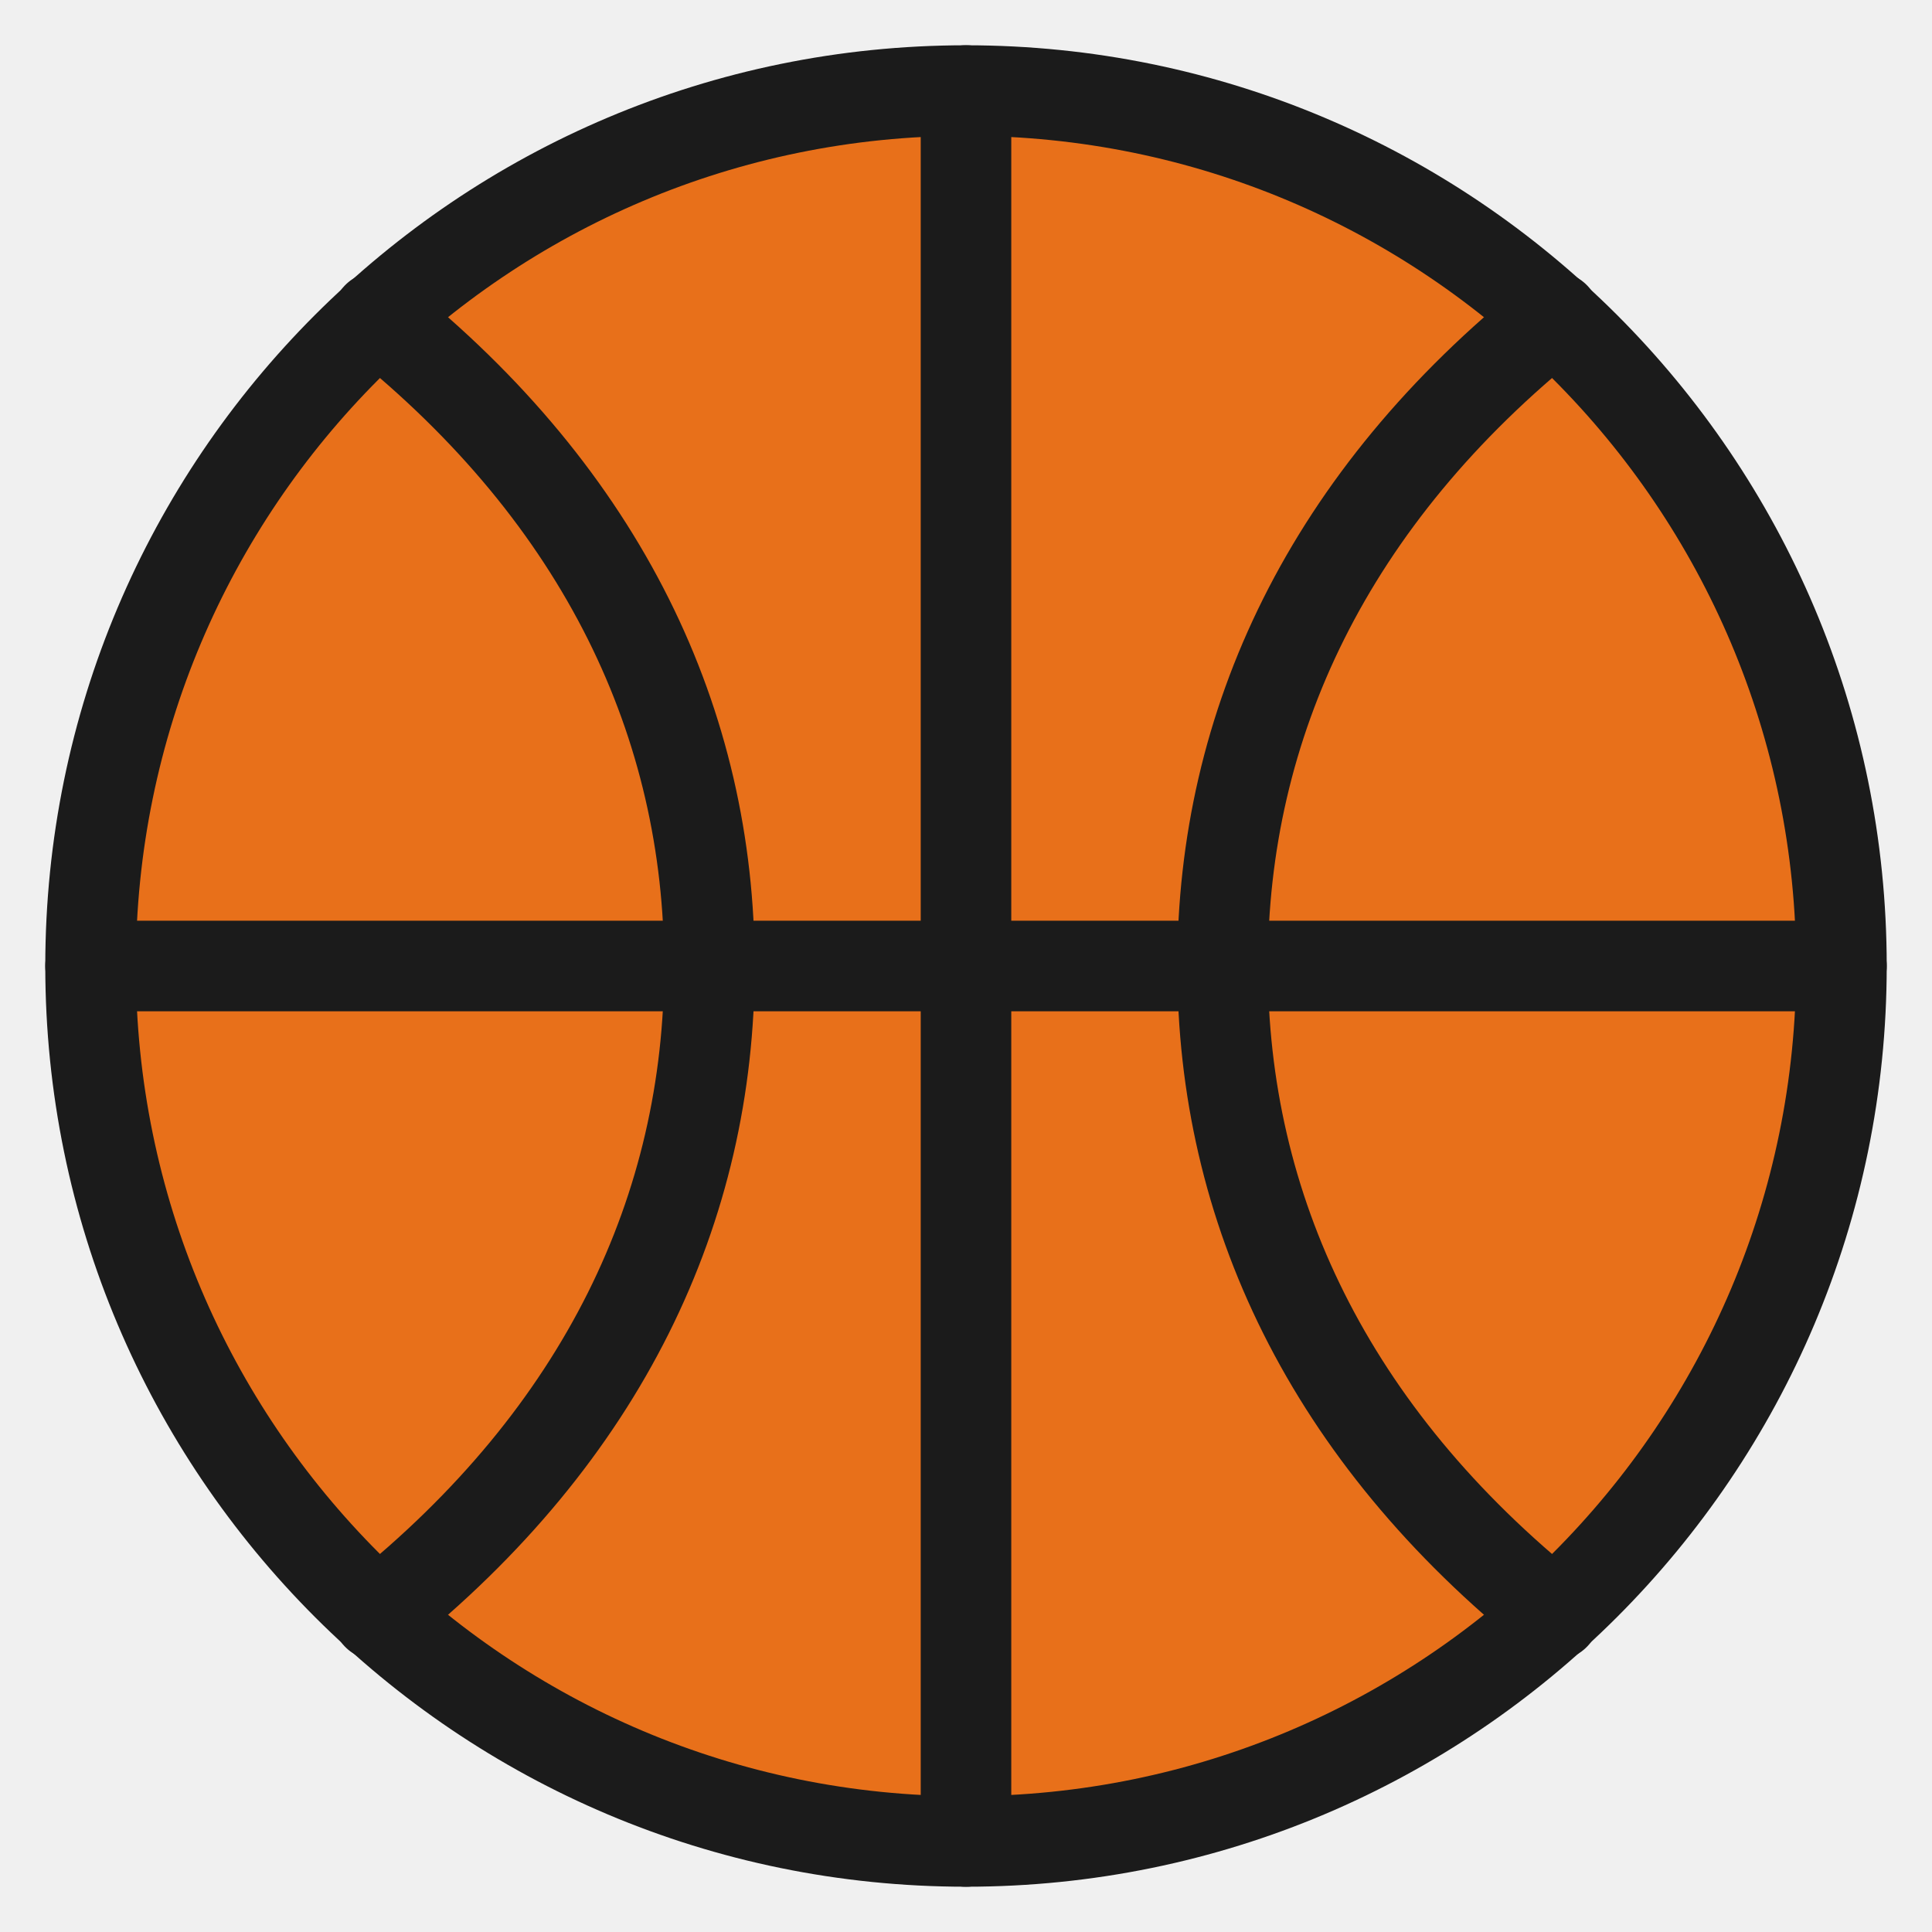
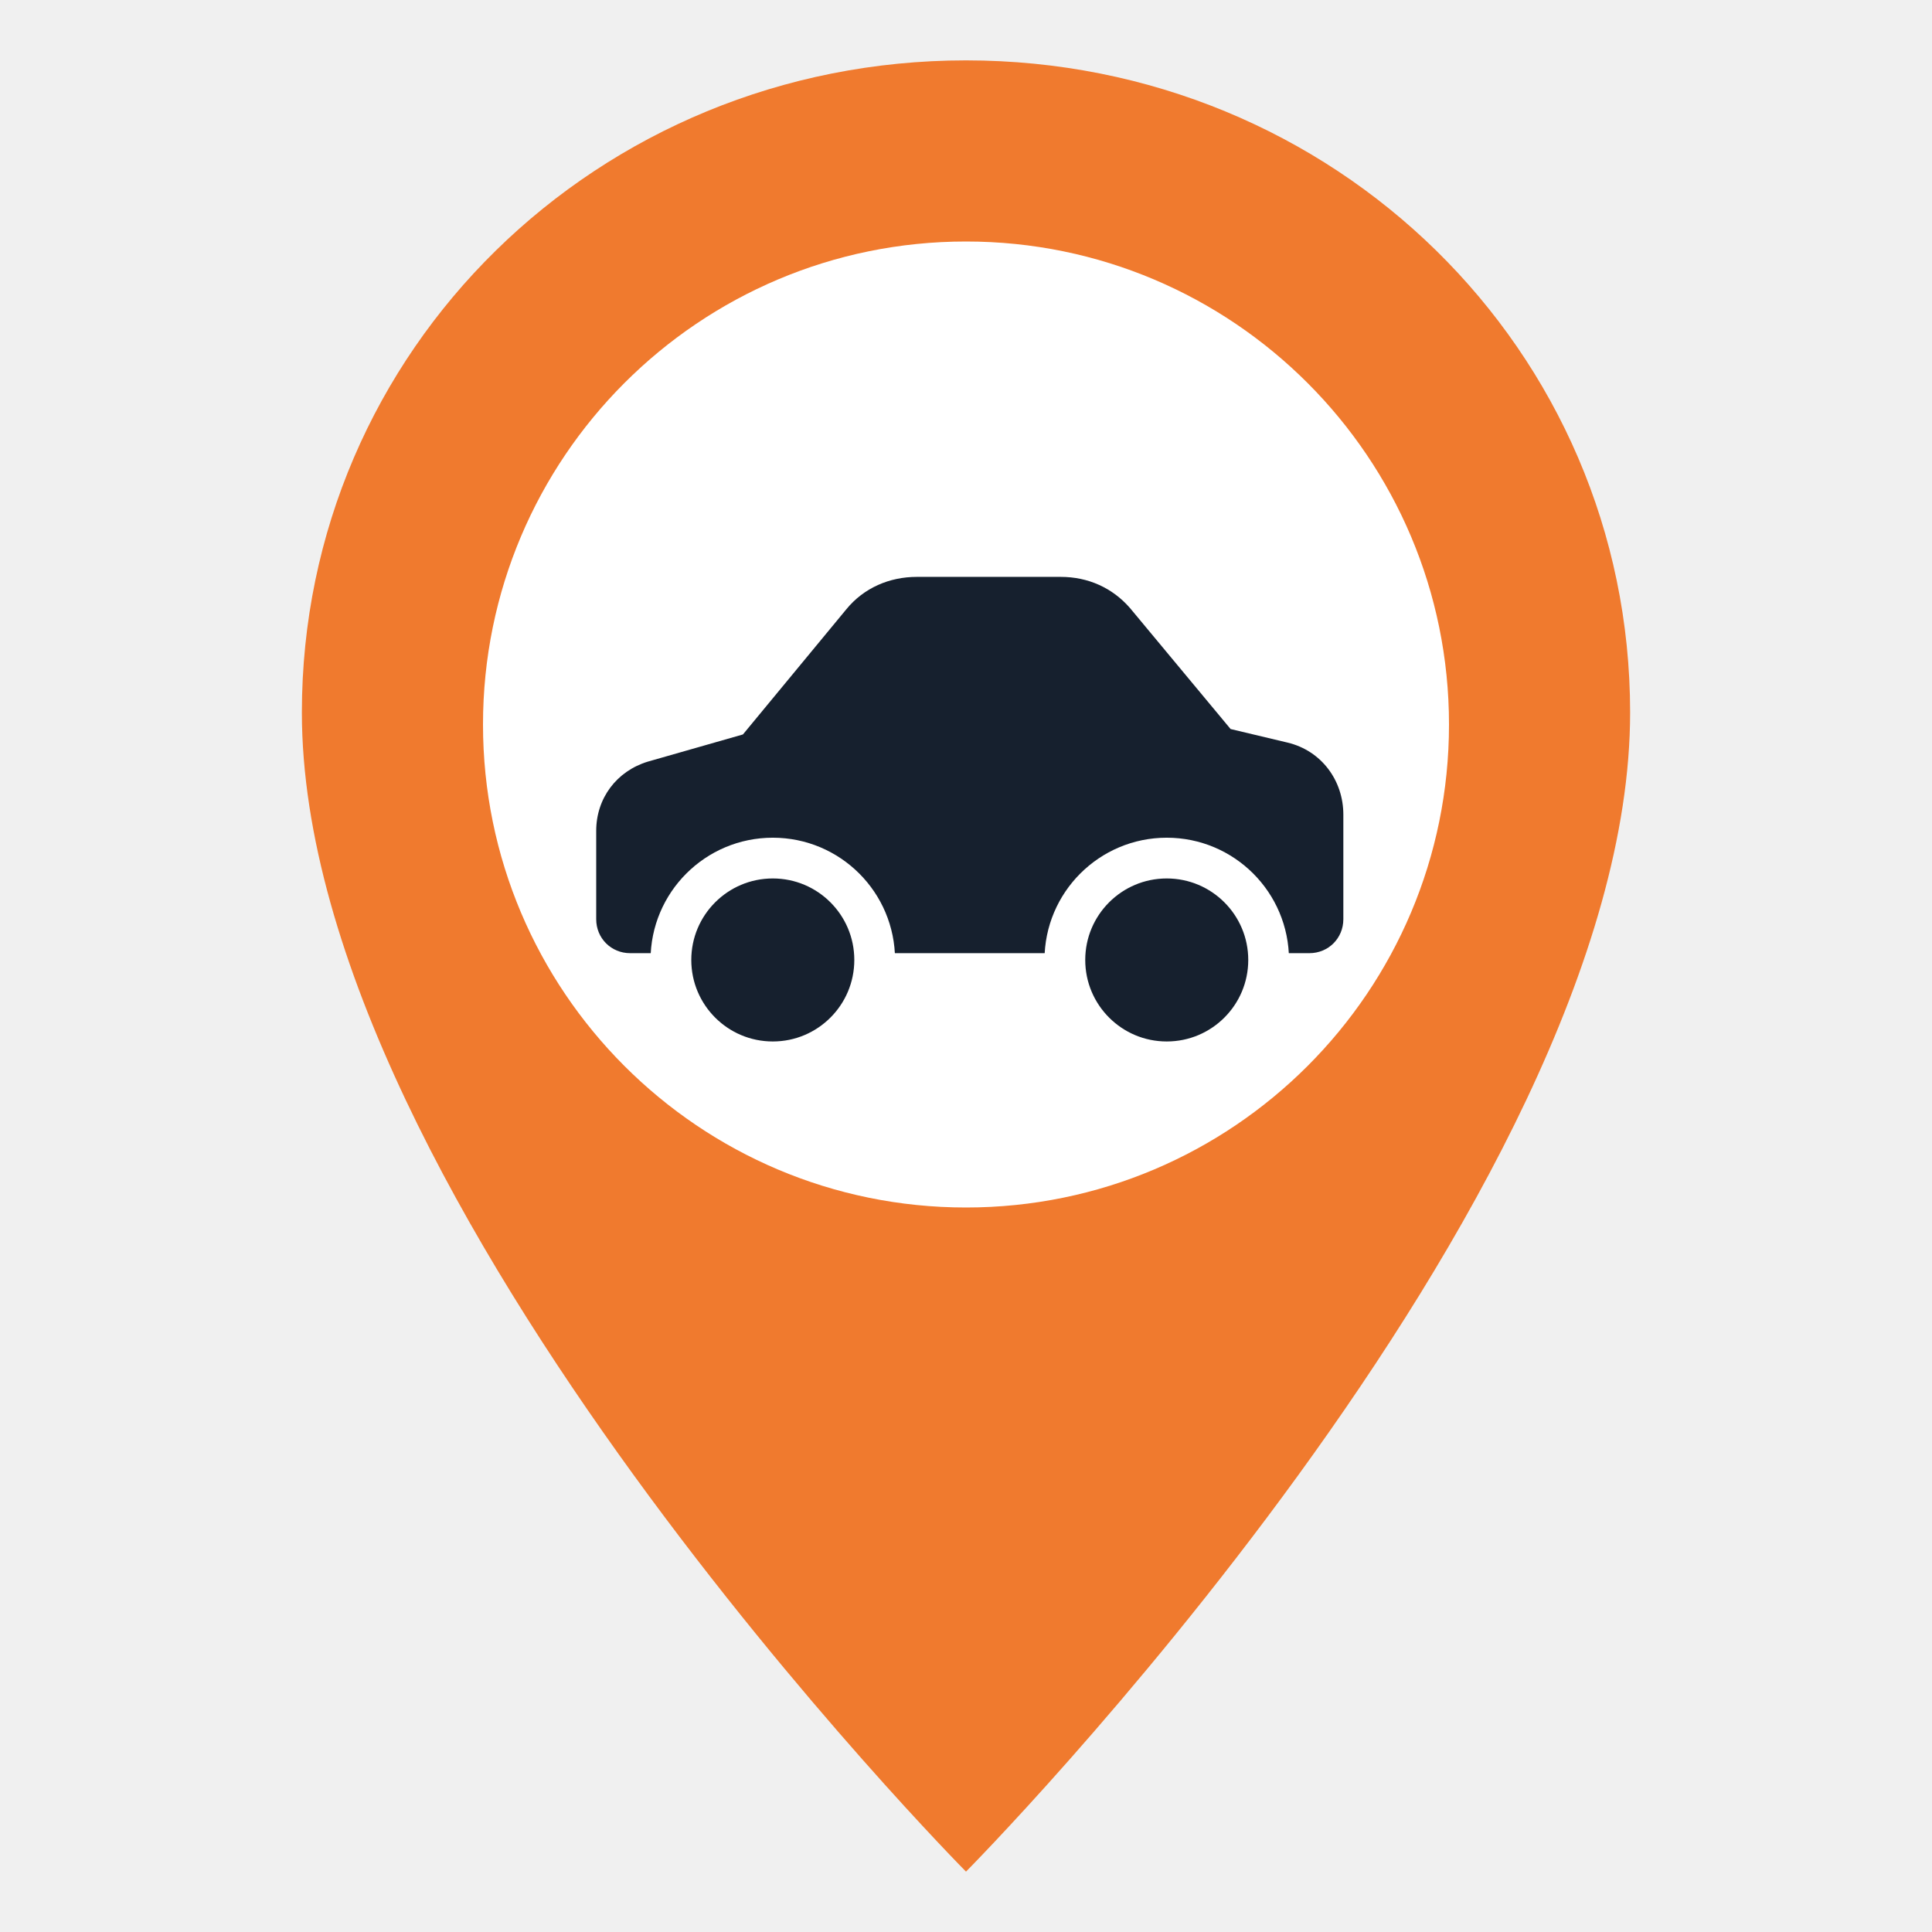
<svg xmlns="http://www.w3.org/2000/svg" viewBox="0 0 64 64">
-   <circle cx="32" cy="32" r="29" fill="#E8701A" stroke="#1B1B1B" stroke-width="3" />
-   <g fill="none" stroke="#1B1B1B" stroke-width="3" stroke-linecap="round">
-     <path d="M32 3v58" />
-     <path d="M3 32h58" />
-     <path d="M12.5 10.5c7.5 6 11 13.5 11 21.5s-3.5 15.5-11 21.5" />
-     <path d="M51.5 10.5c-7.5 6-11 13.5-11 21.5s3.5 15.5 11 21.5" />
+   <path d="M32 2C19.8 2 10 11.6 10 23.6 10 39.8 32 62 32 62s22-22.2 22-38.4C54 11.6 44.2 2 32 2z" fill="#F07A2E" />
+   <circle cx="32" cy="24" r="16" fill="#fff" />
+   <g transform="translate(17.5 12) scale(.45)">
+     <path d="M5 41v-6.5c0-2.4 1.5-4.4 3.8-5.1l7-2 7.6-9.2c1.3-1.6 3.2-2.4 5.2-2.4h10.6c2 0 3.8.8 5.1 2.3l7.4 8.9 4.2 1c2.5.6 4.1 2.8 4.1 5.3V41c0 1.4-1.1 2.5-2.5 2.5h-50C6.1 43.5 5 42.4 5 41z" fill="#16202E" />
+     <circle cx="18" cy="44" r="7.5" fill="#16202E" stroke="#fff" stroke-width="3" />
+     <circle cx="47" cy="44" r="7.5" fill="#16202E" stroke="#fff" stroke-width="3" />
  </g>
</svg>
